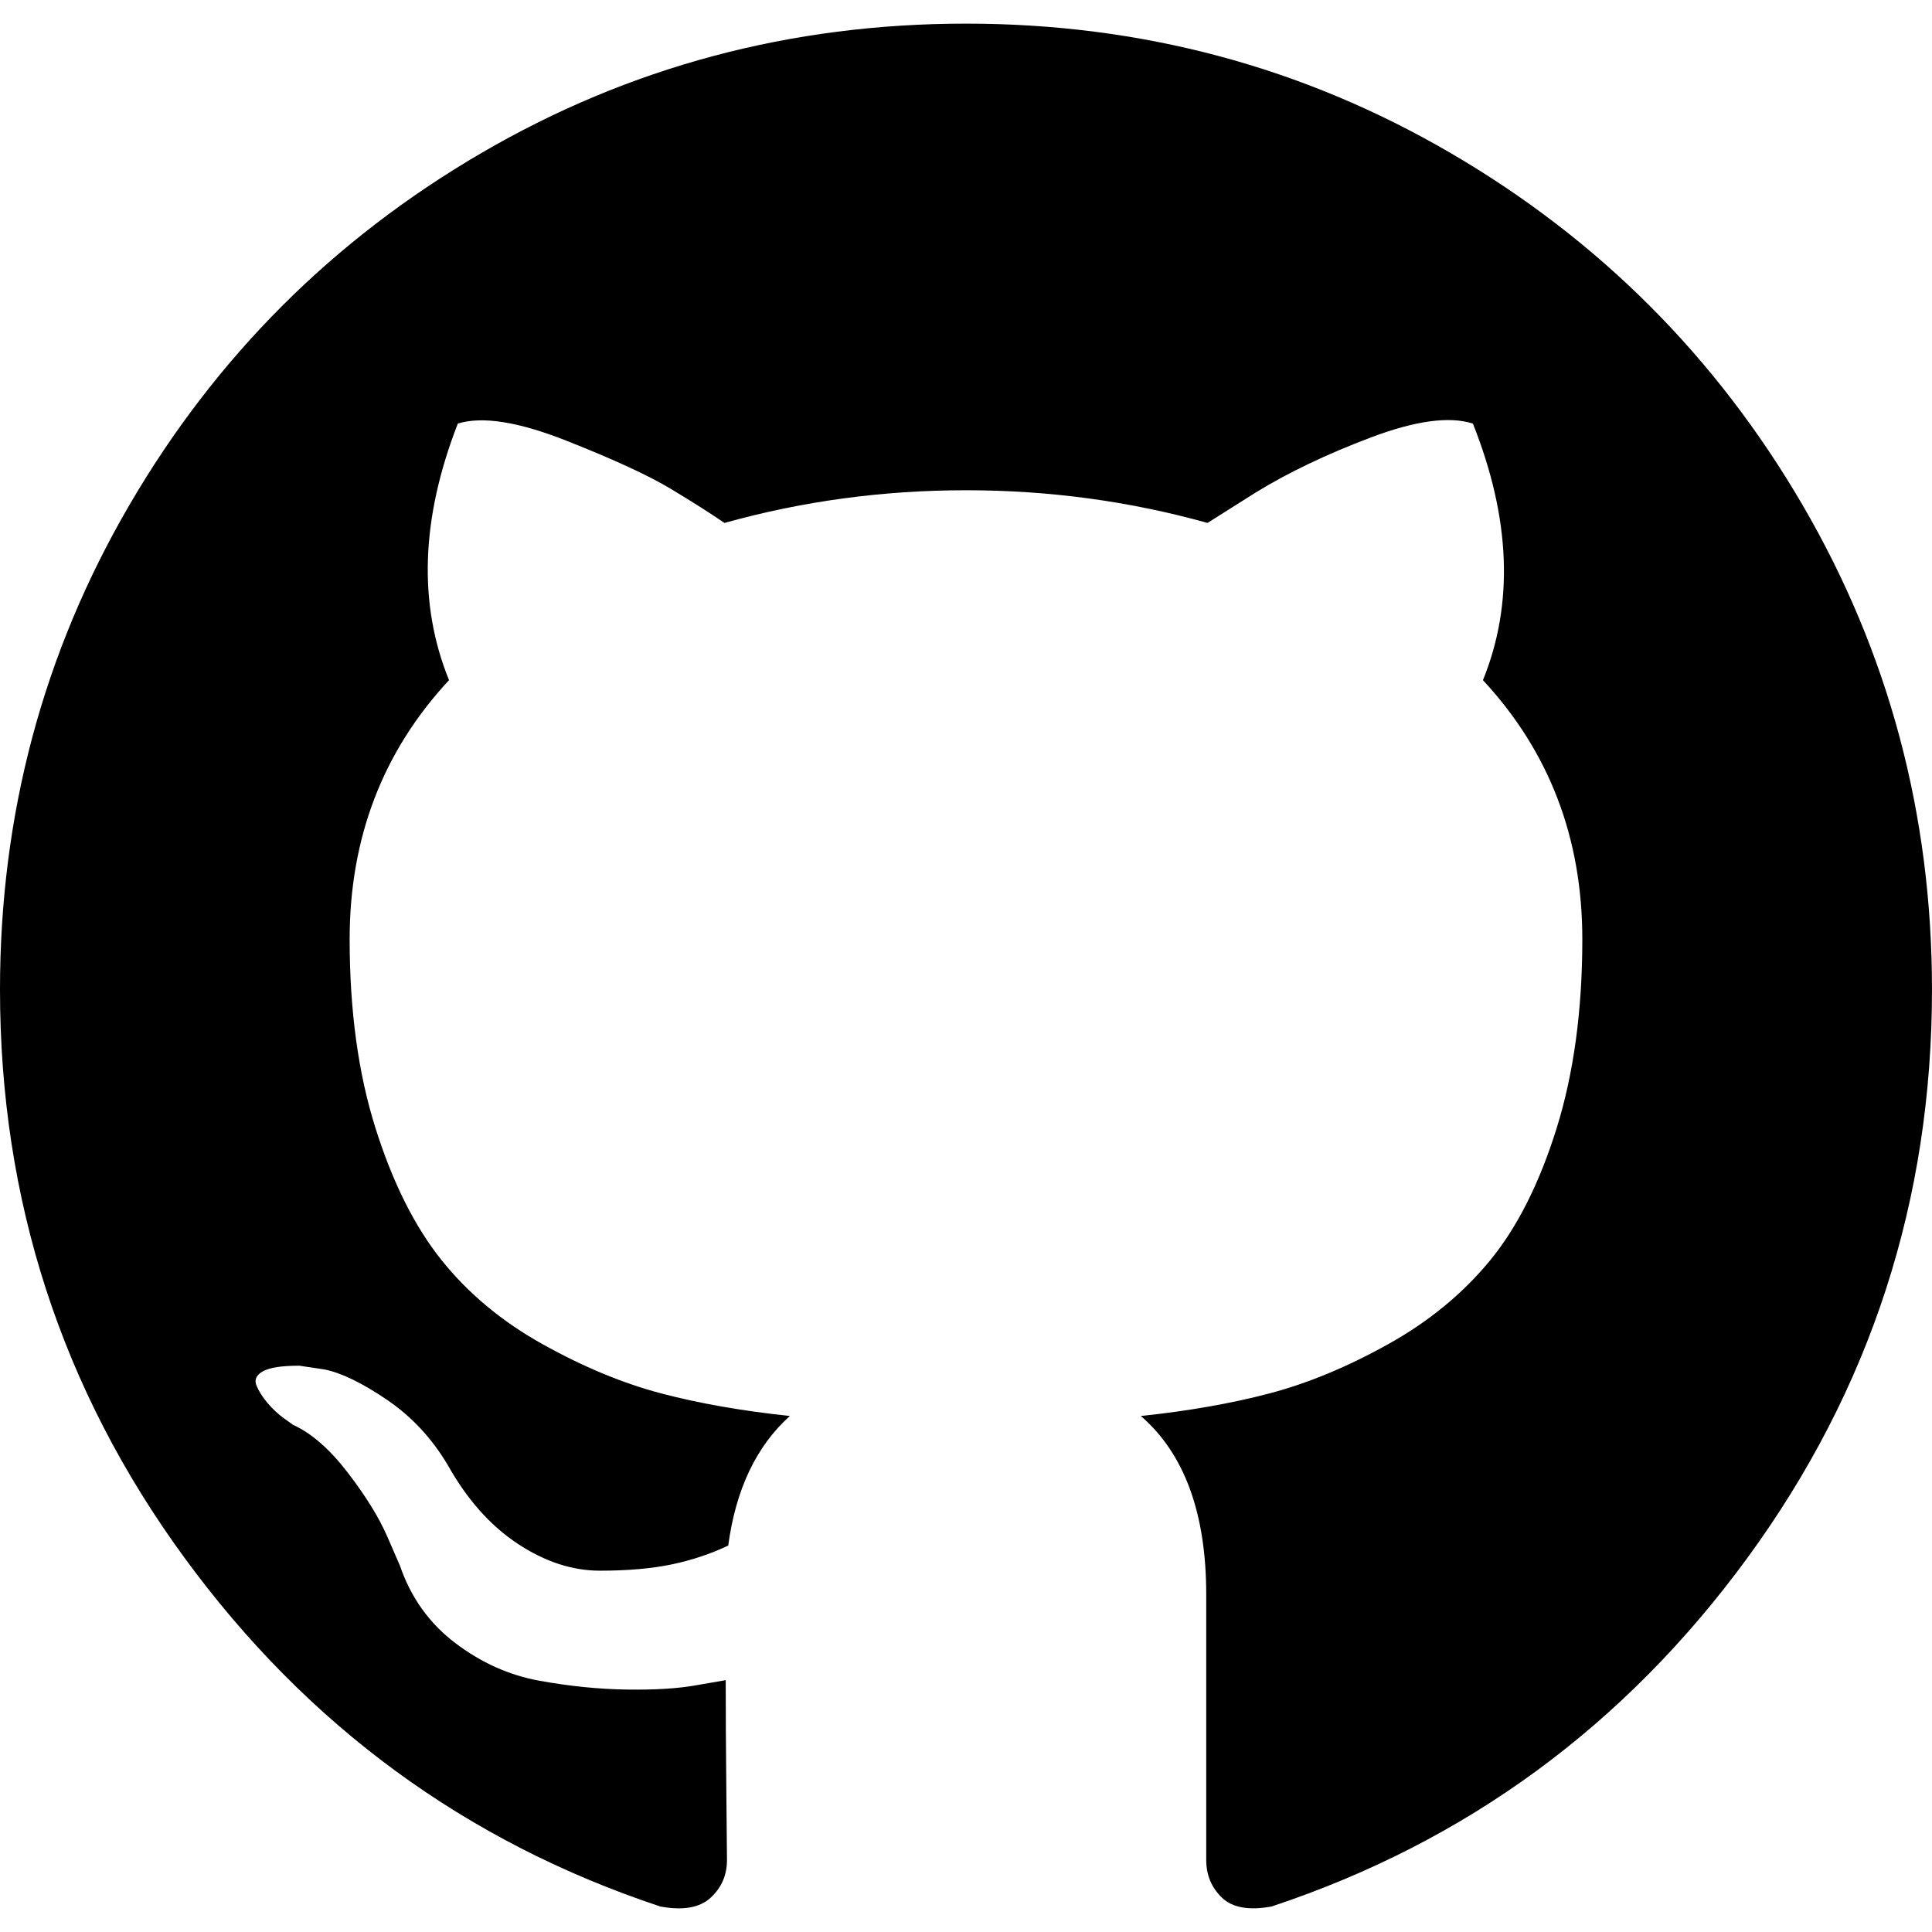
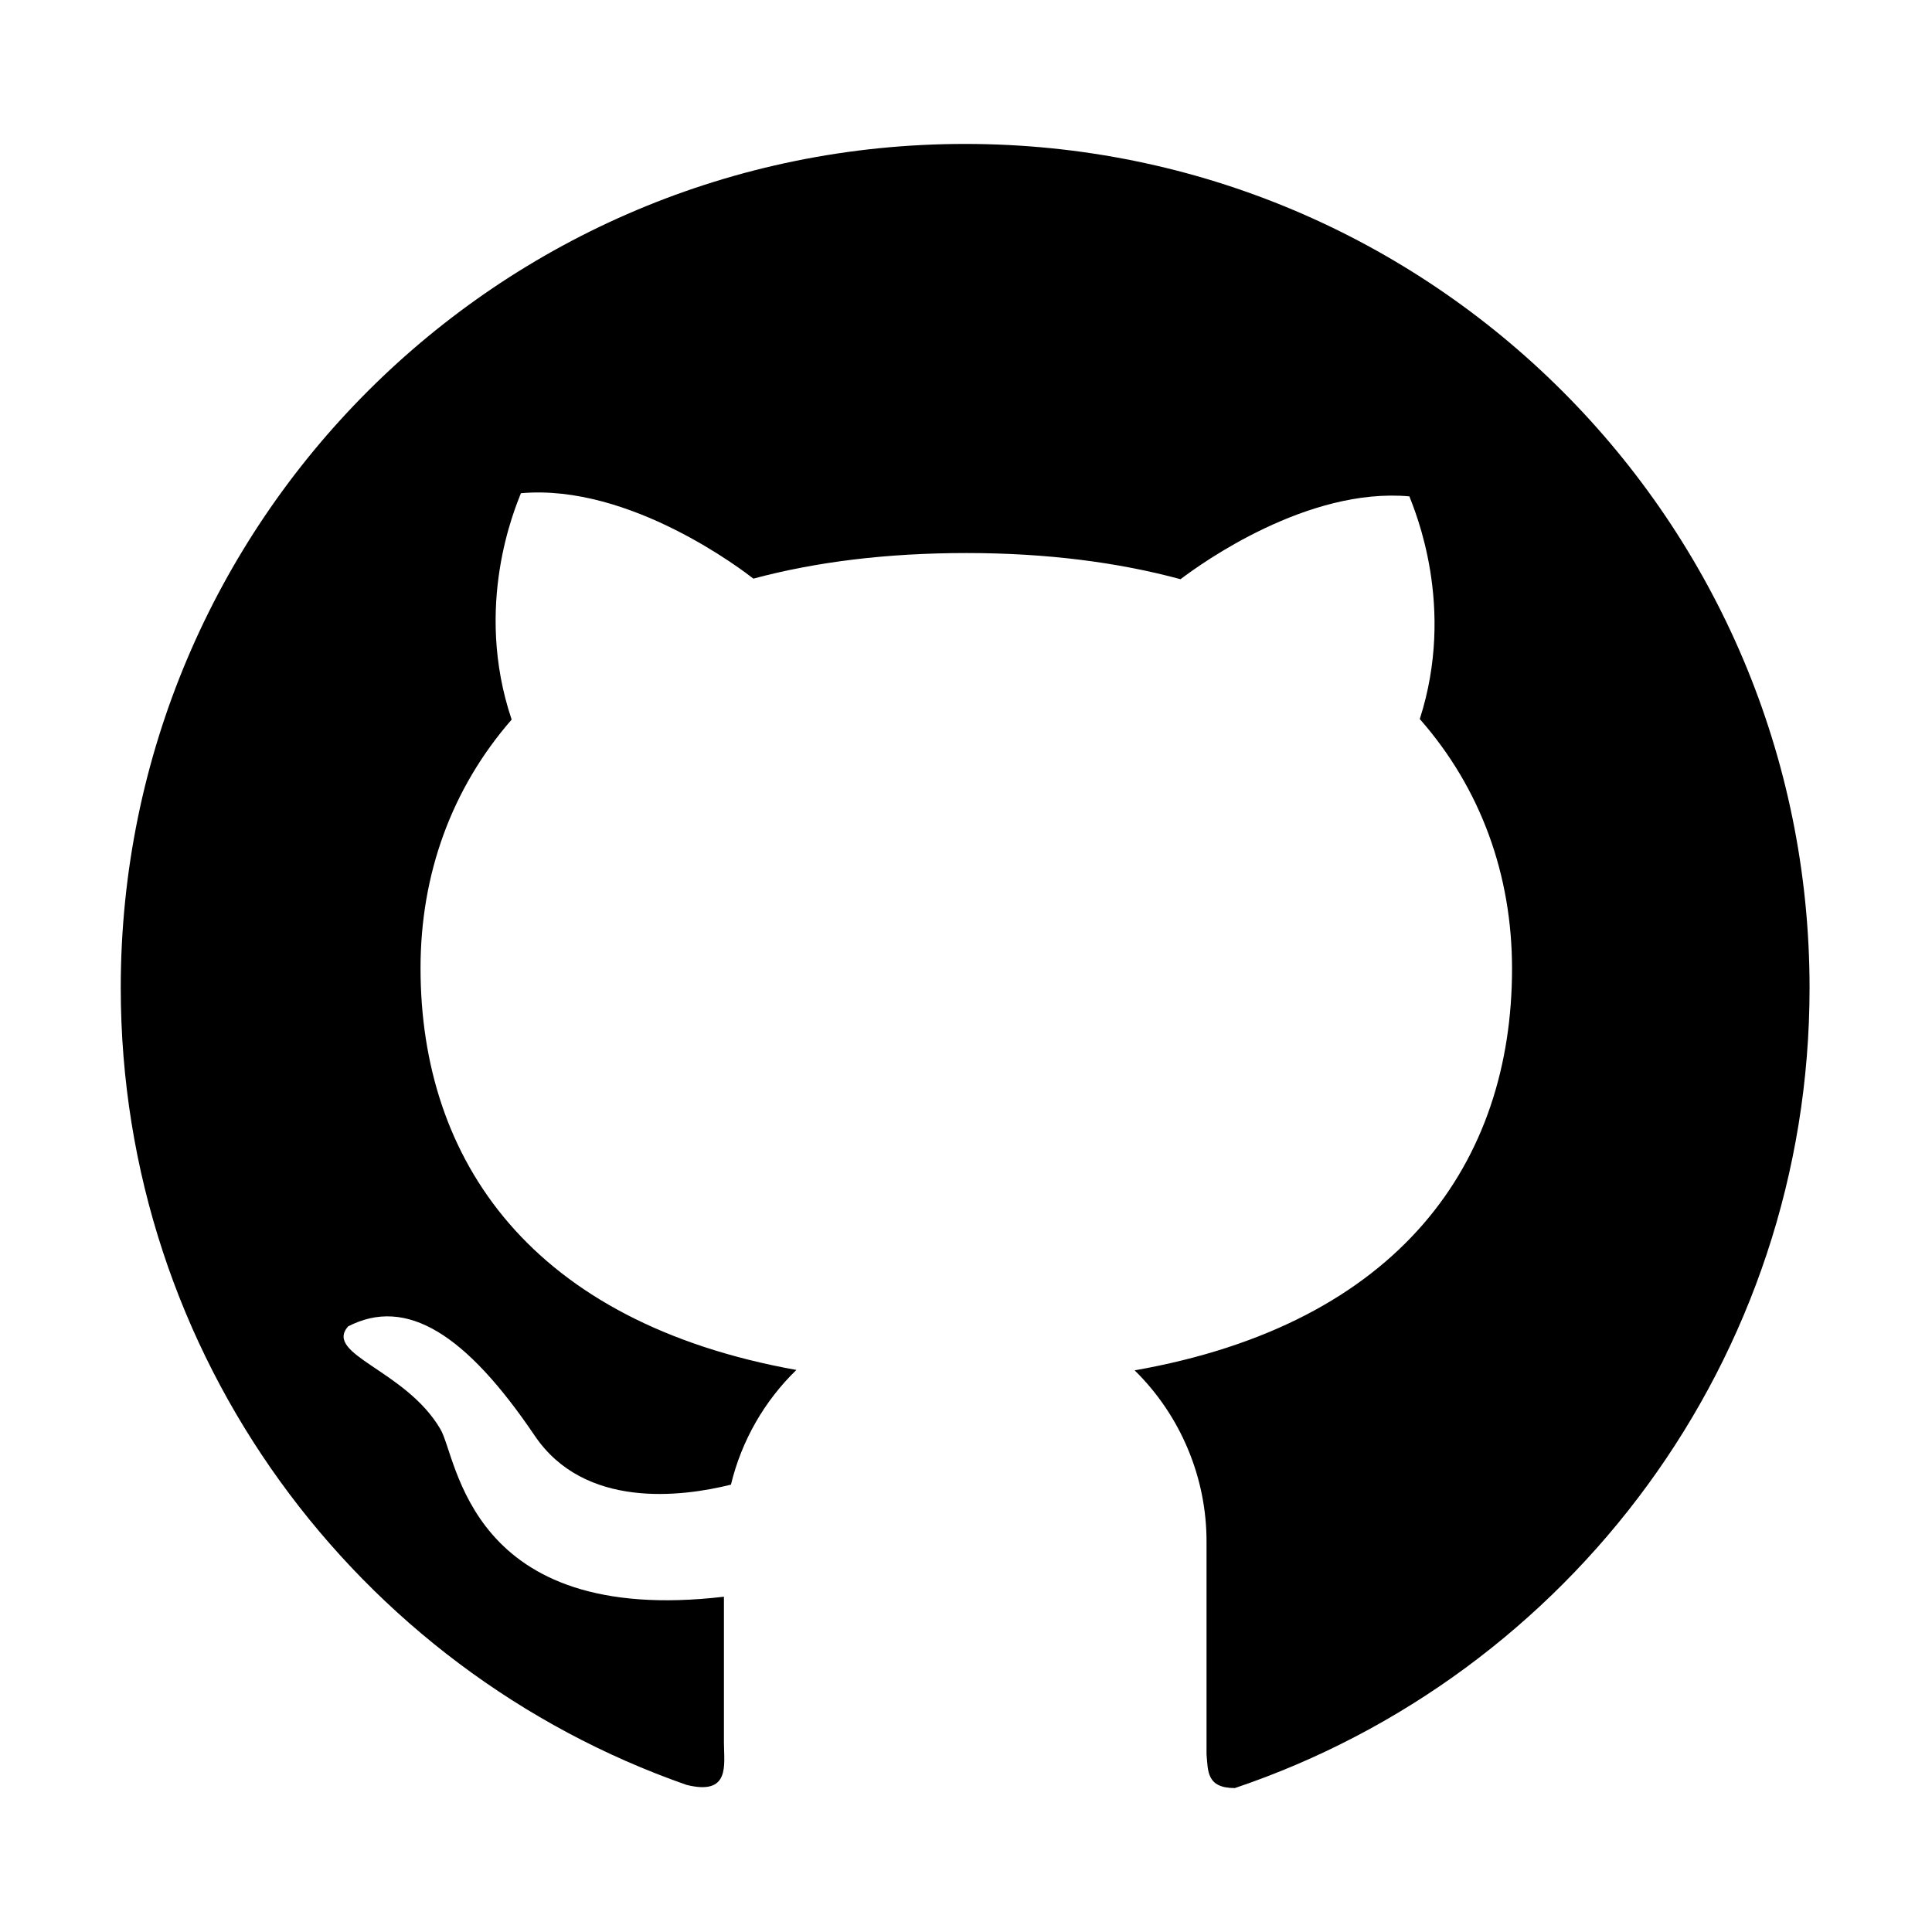
- <svg xmlns="http://www.w3.org/2000/svg" version="1.1" id="Capa_1" x="0px" y="0px" width="24px" height="24px" viewBox="0 0 438.549 438.549" style="enable-background:new 0 0 438.549 438.549;" xml:space="preserve">
-   <g>
-     <path d="M409.132,114.573c-19.608-33.596-46.205-60.194-79.798-79.8C295.736,15.166,259.057,5.365,219.271,5.365   c-39.781,0-76.472,9.804-110.063,29.408c-33.596,19.605-60.192,46.204-79.8,79.8C9.803,148.168,0,184.854,0,224.63   c0,47.78,13.94,90.745,41.827,128.906c27.884,38.164,63.906,64.572,108.063,79.227c5.14,0.954,8.945,0.283,11.419-1.996   c2.475-2.282,3.711-5.14,3.711-8.562c0-0.571-0.049-5.708-0.144-15.417c-0.098-9.709-0.144-18.179-0.144-25.406l-6.567,1.136   c-4.187,0.767-9.469,1.092-15.846,1c-6.374-0.089-12.991-0.757-19.842-1.999c-6.854-1.231-13.229-4.086-19.13-8.559   c-5.898-4.473-10.085-10.328-12.56-17.556l-2.855-6.57c-1.903-4.374-4.899-9.233-8.992-14.559   c-4.093-5.331-8.232-8.945-12.419-10.848l-1.999-1.431c-1.332-0.951-2.568-2.098-3.711-3.429c-1.142-1.331-1.997-2.663-2.568-3.997   c-0.572-1.335-0.098-2.43,1.427-3.289c1.525-0.859,4.281-1.276,8.28-1.276l5.708,0.853c3.807,0.763,8.516,3.042,14.133,6.851   c5.614,3.806,10.229,8.754,13.846,14.842c4.38,7.806,9.657,13.754,15.846,17.847c6.184,4.093,12.419,6.136,18.699,6.136   c6.28,0,11.704-0.476,16.274-1.423c4.565-0.952,8.848-2.383,12.847-4.285c1.713-12.758,6.377-22.559,13.988-29.41   c-10.848-1.14-20.601-2.857-29.264-5.14c-8.658-2.286-17.605-5.996-26.835-11.14c-9.235-5.137-16.896-11.516-22.985-19.126   c-6.09-7.614-11.088-17.61-14.987-29.979c-3.901-12.374-5.852-26.648-5.852-42.826c0-23.035,7.52-42.637,22.557-58.817   c-7.044-17.318-6.379-36.732,1.997-58.24c5.52-1.715,13.706-0.428,24.554,3.853c10.85,4.283,18.794,7.952,23.84,10.994   c5.046,3.041,9.089,5.618,12.135,7.708c17.705-4.947,35.976-7.421,54.818-7.421s37.117,2.474,54.823,7.421l10.849-6.849   c7.419-4.57,16.18-8.758,26.262-12.565c10.088-3.805,17.802-4.853,23.134-3.138c8.562,21.509,9.325,40.922,2.279,58.24   c15.036,16.18,22.559,35.787,22.559,58.817c0,16.178-1.958,30.497-5.853,42.966c-3.9,12.471-8.941,22.457-15.125,29.979   c-6.191,7.521-13.901,13.85-23.131,18.986c-9.232,5.14-18.182,8.85-26.84,11.136c-8.662,2.286-18.415,4.004-29.263,5.146   c9.894,8.562,14.842,22.077,14.842,40.539v60.237c0,3.422,1.19,6.279,3.572,8.562c2.379,2.279,6.136,2.95,11.276,1.995   c44.163-14.653,80.185-41.062,108.068-79.226c27.88-38.161,41.825-81.126,41.825-128.906   C438.536,184.851,428.728,148.168,409.132,114.573z" />
-   </g>
-   <g>
- </g>
-   <g>
- </g>
-   <g>
- </g>
-   <g>
- </g>
-   <g>
- </g>
-   <g>
- </g>
-   <g>
- </g>
-   <g>
- </g>
-   <g>
- </g>
-   <g>
- </g>
-   <g>
- </g>
-   <g>
- </g>
-   <g>
- </g>
-   <g>
- </g>
-   <g>
- </g>
+ <svg xmlns="http://www.w3.org/2000/svg" width="24" height="24" viewBox="0 0 24 24" fill="none">
+   <path d="M11.991 1.788C6.195 1.786 1.5 6.478 1.5 12.27C1.5 16.849 4.437 20.742 8.527 22.172C9.077 22.31 8.993 21.919 8.993 21.652V19.835C5.812 20.208 5.684 18.103 5.47 17.752C5.039 17.016 4.02 16.828 4.324 16.477C5.048 16.104 5.787 16.57 6.642 17.834C7.261 18.75 8.468 18.595 9.08 18.443C9.213 17.892 9.499 17.4 9.893 17.018C6.598 16.427 5.224 14.416 5.224 12.026C5.224 10.866 5.606 9.799 6.356 8.939C5.878 7.521 6.401 6.307 6.471 6.127C7.833 6.005 9.248 7.102 9.359 7.188C10.132 6.98 11.016 6.87 12.005 6.87C12.998 6.87 13.884 6.984 14.665 7.195C14.93 6.994 16.242 6.052 17.508 6.166C17.576 6.347 18.087 7.533 17.637 8.932C18.396 9.795 18.783 10.87 18.783 12.033C18.783 14.428 17.4 16.441 14.095 17.023C14.378 17.301 14.603 17.633 14.756 17.999C14.91 18.365 14.989 18.759 14.988 19.155V21.792C15.007 22.003 14.988 22.212 15.34 22.212C19.491 20.812 22.479 16.891 22.479 12.272C22.479 6.478 17.782 1.788 11.991 1.788V1.788Z" fill="black" />
</svg>
